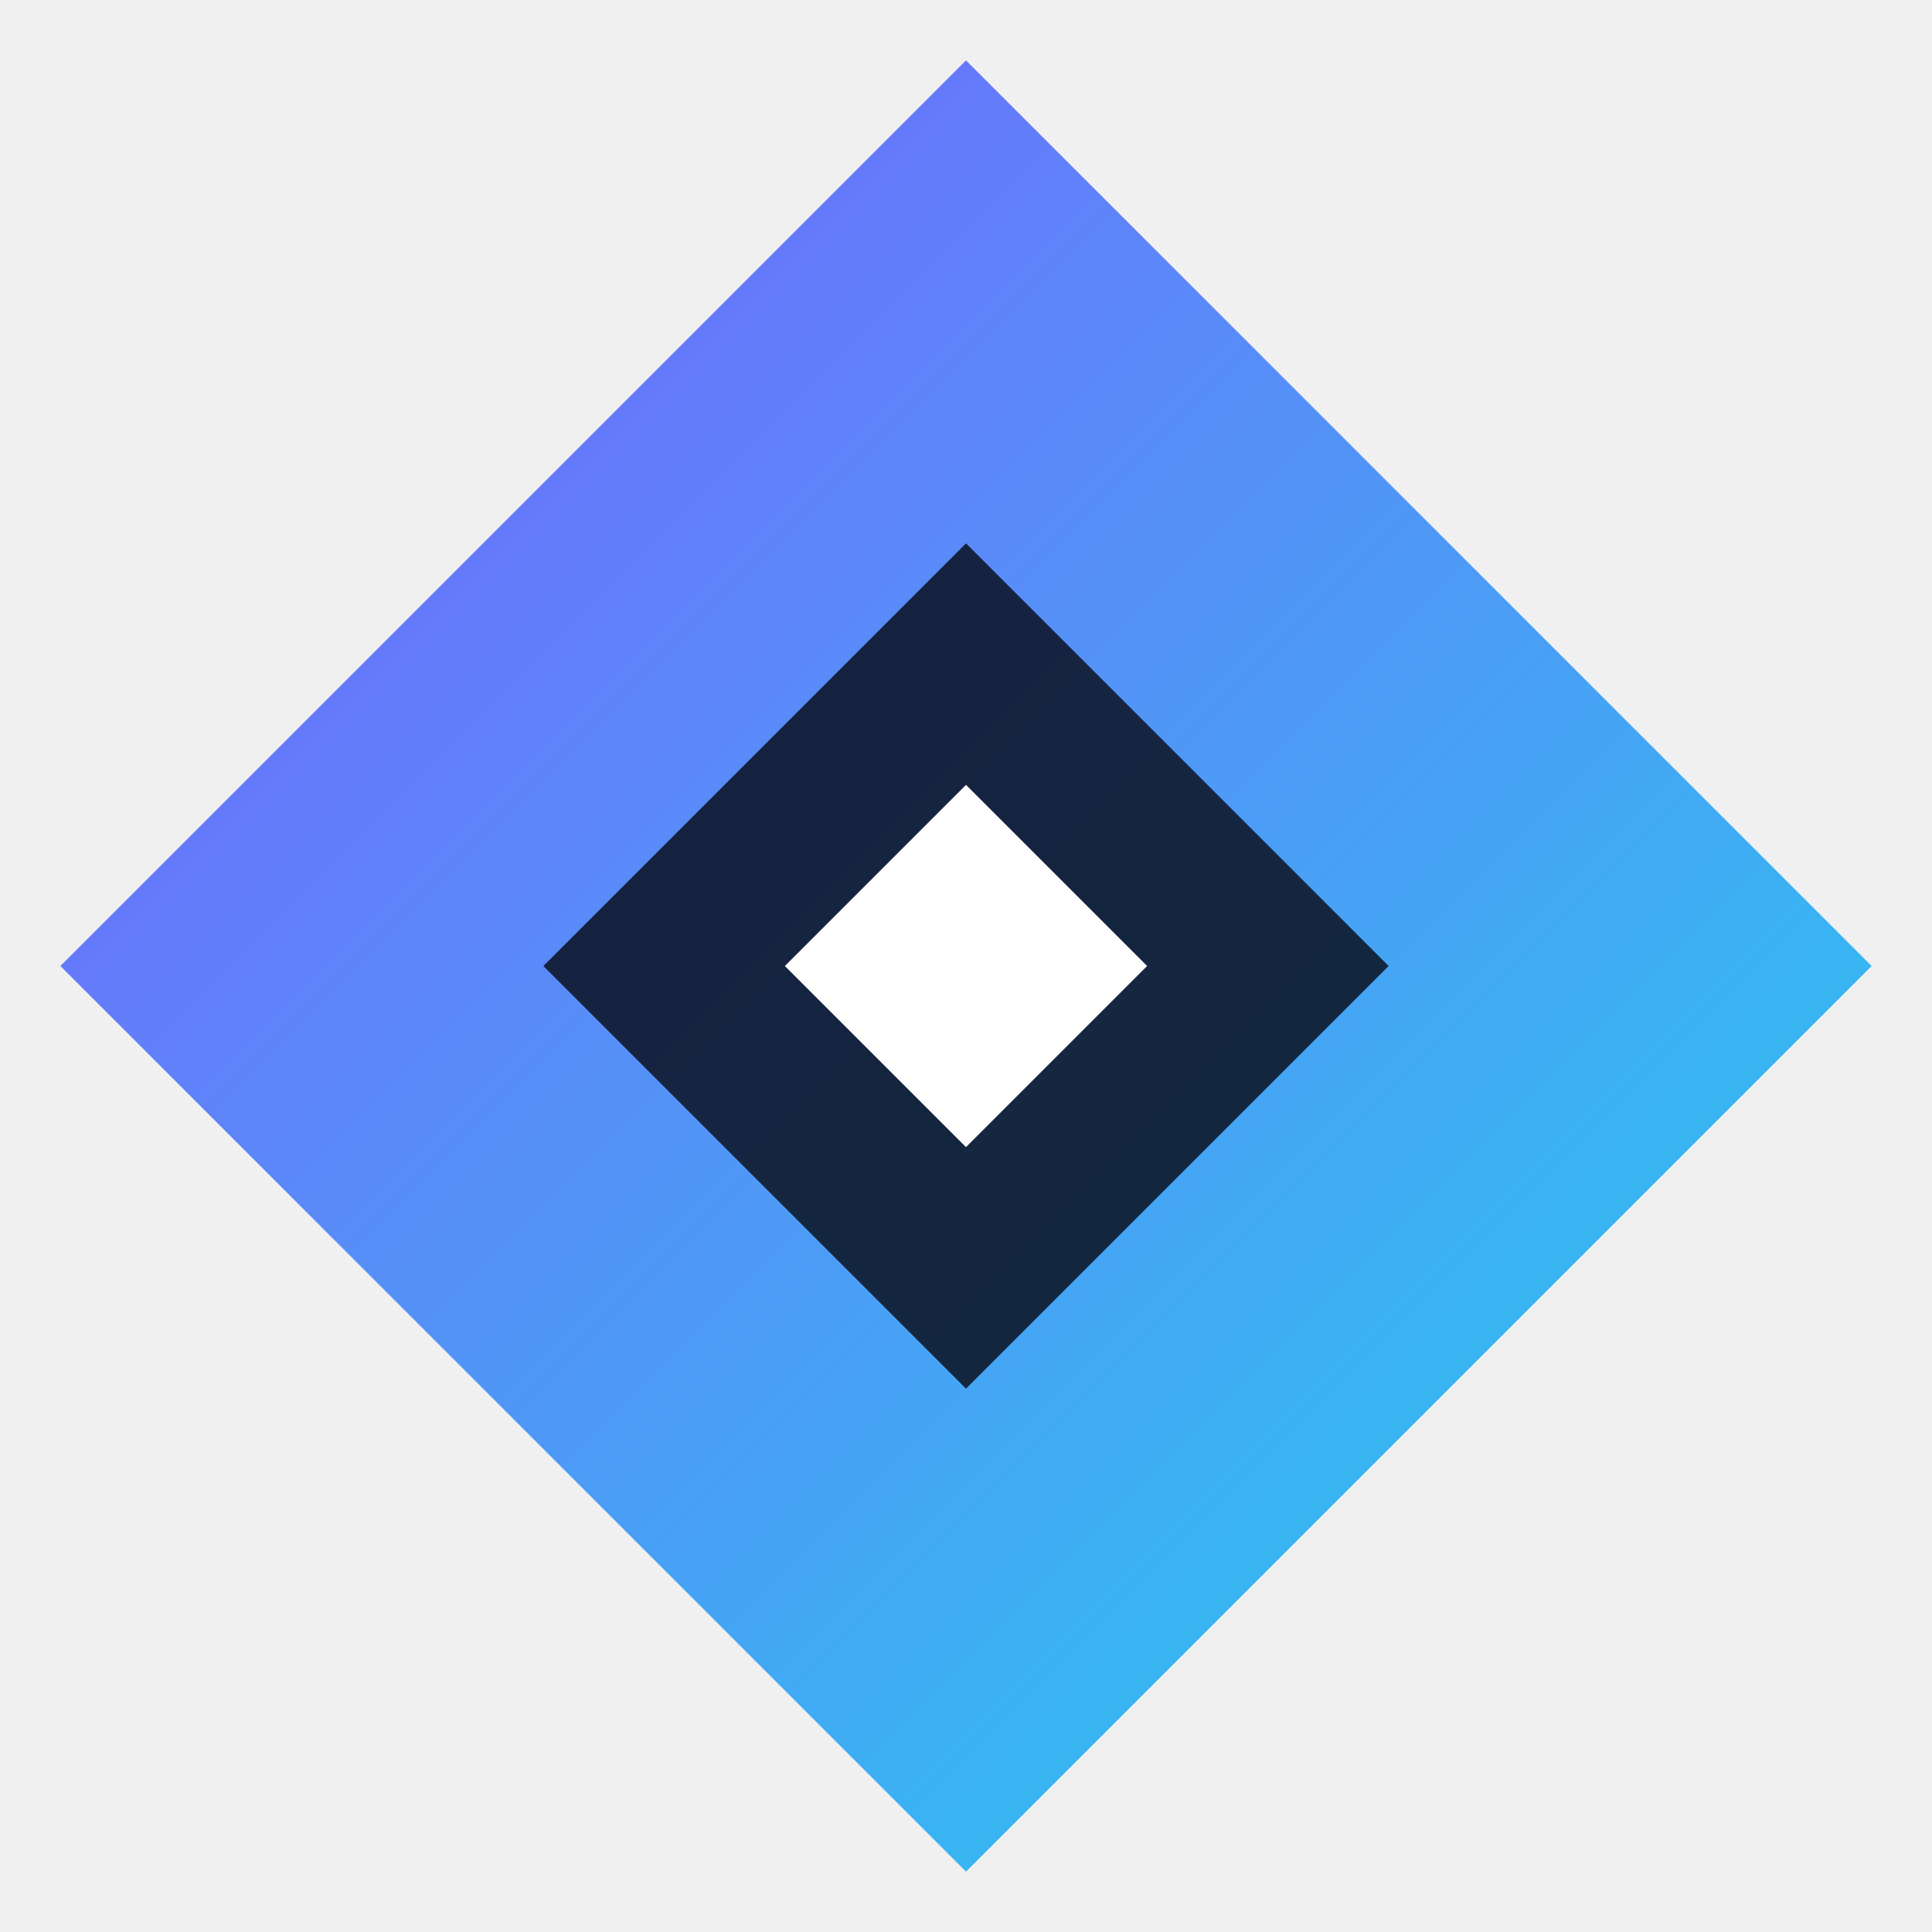
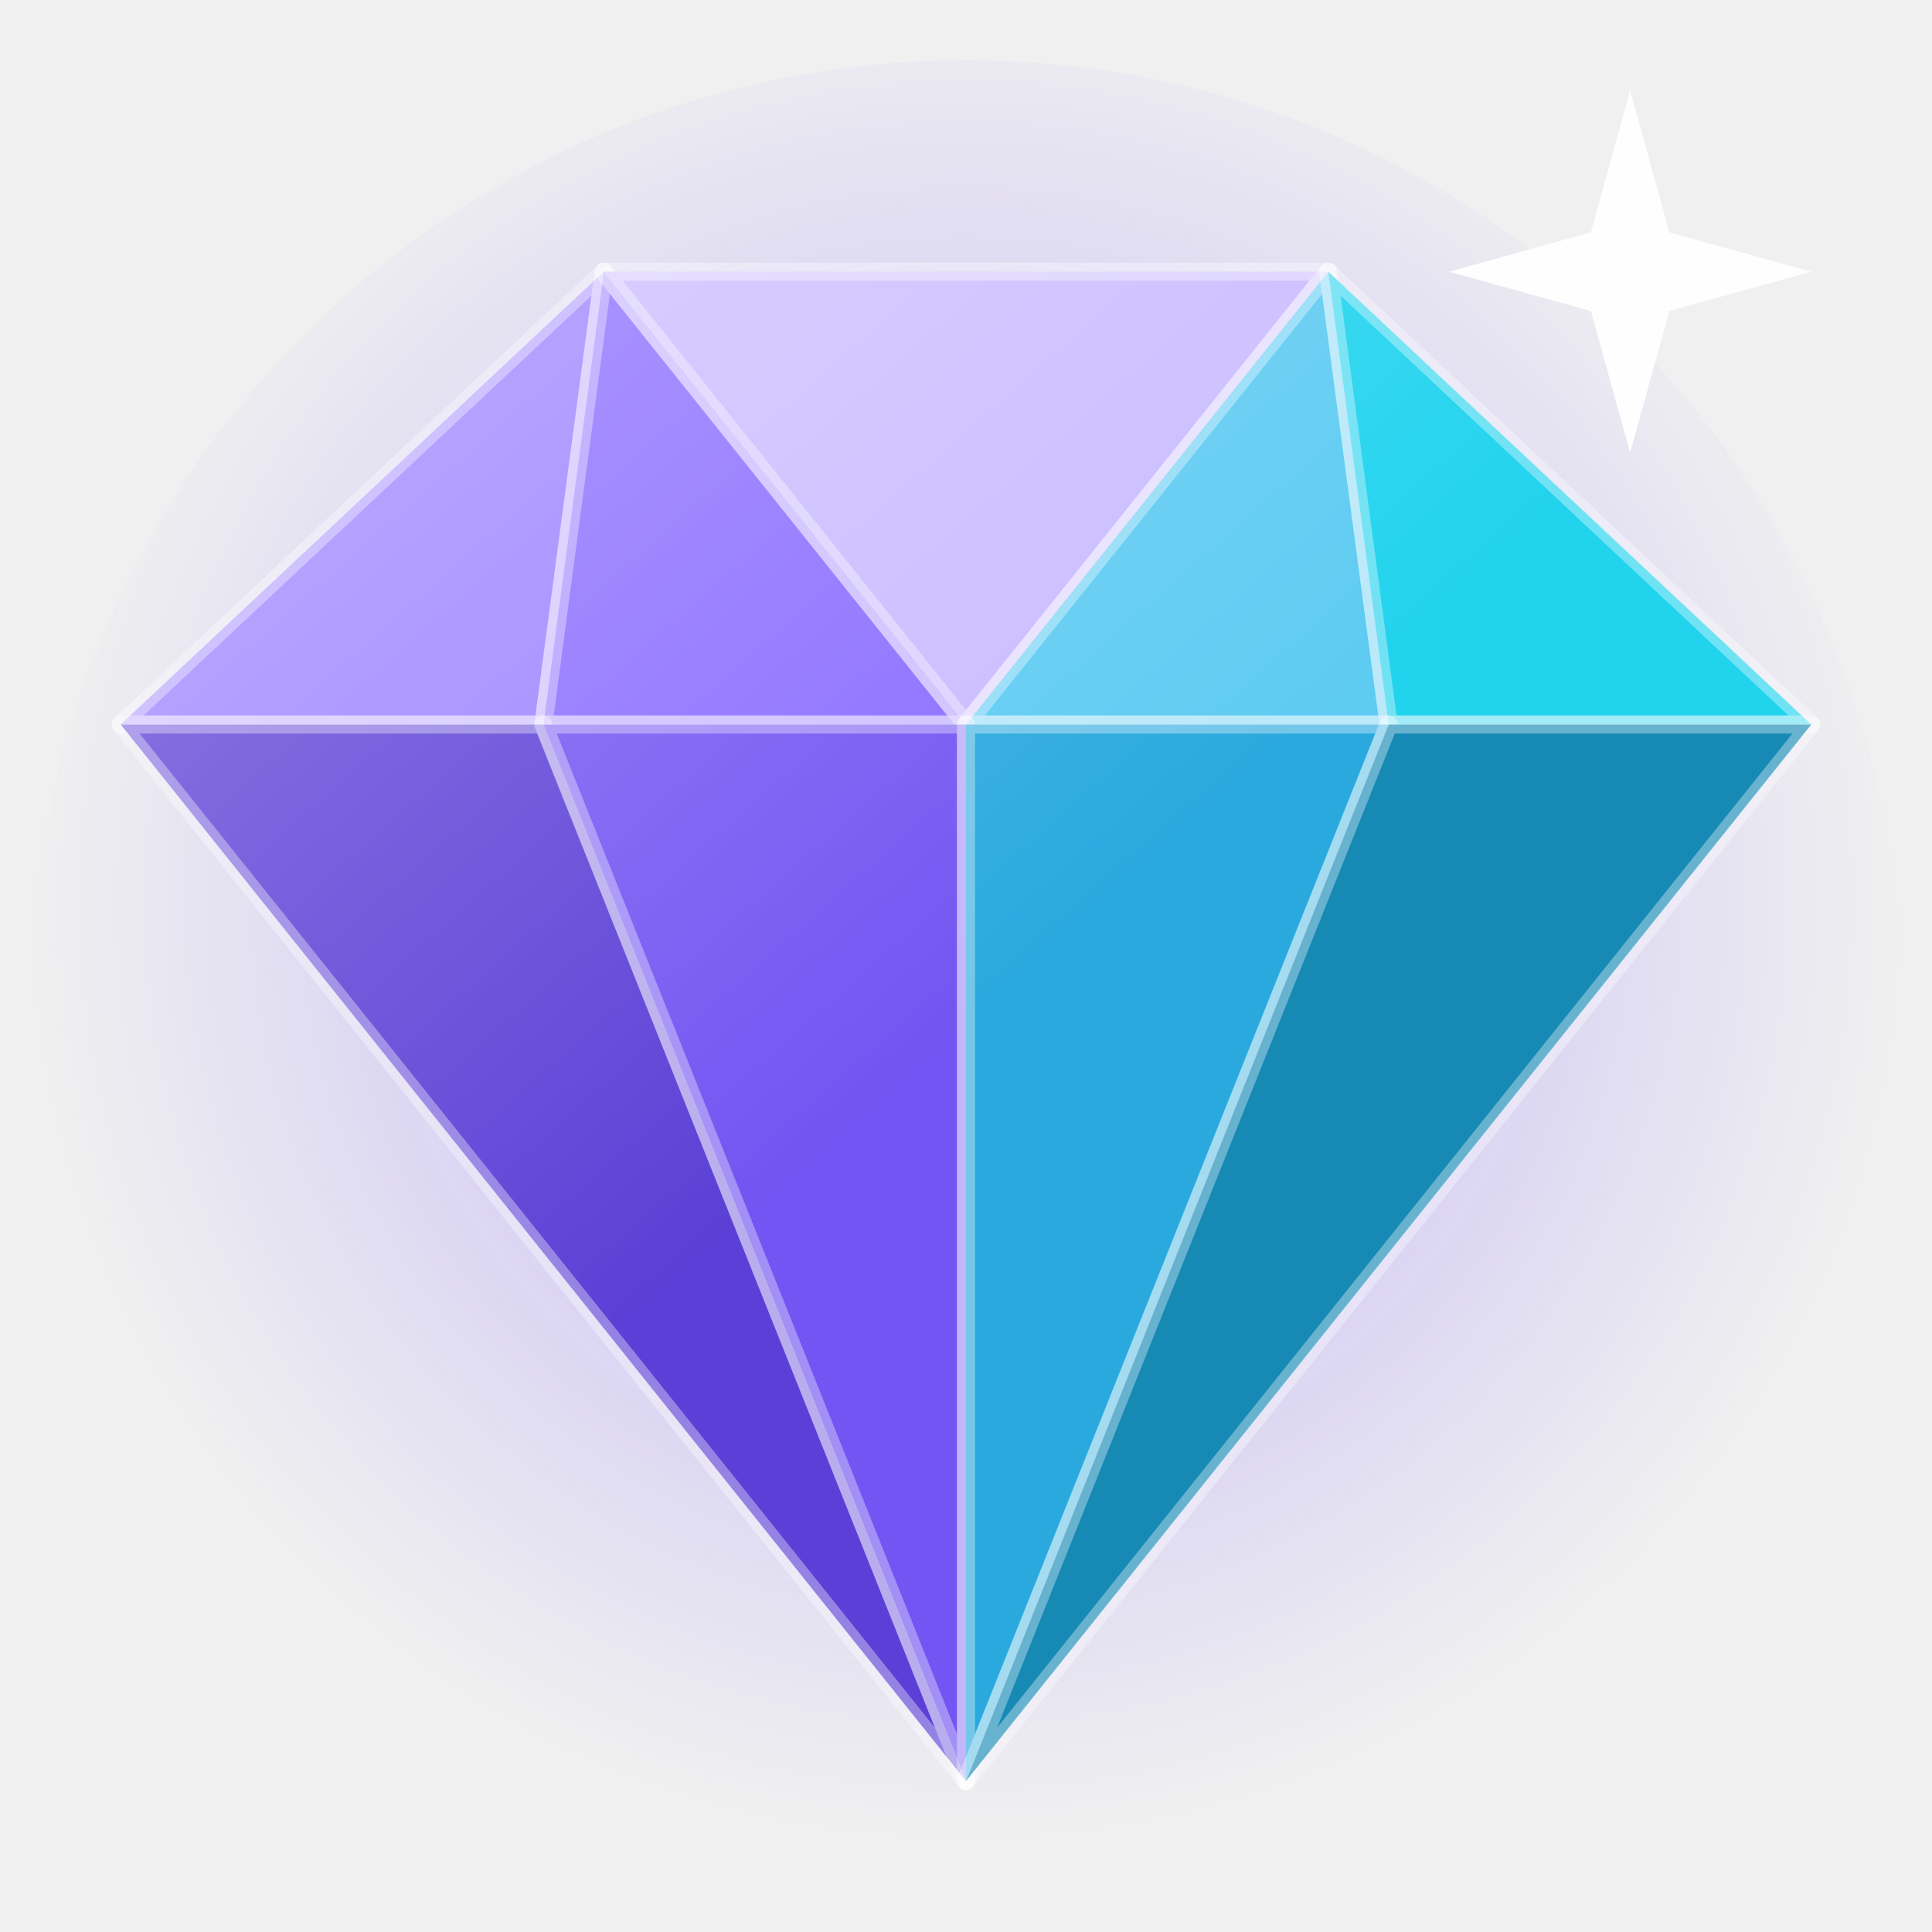
<svg xmlns="http://www.w3.org/2000/svg" width="64" height="64" viewBox="0 0 64 64">
  <defs>
-     <linearGradient id="g" x1="0" y1="0" x2="1" y2="1">
-       <stop offset="0" stop-color="#7C5CFF" />
-       <stop offset="1" stop-color="#22D3EE" />
+     <linearGradient id="sheen" x1="0" y1="0" x2="1" y2="1">
+       <stop offset="0" stop-color="#FFFFFF" stop-opacity="0.35" />
+       <stop offset="0.5" stop-color="#FFFFFF" stop-opacity="0" />
    </linearGradient>
+     <radialGradient id="glow" cx="0.5" cy="0.45" r="0.5">
+       <stop offset="0" stop-color="#7C5CFF" stop-opacity="0.45" />
+       <stop offset="1" stop-color="#7C5CFF" stop-opacity="0" />
+     </radialGradient>
  </defs>
-   <path d="M32 2 L62 32 L32 62 L2 32 Z" fill="url(#g)" />
-   <path d="M32 18 L46 32 L32 46 L18 32 Z" fill="#0B1020" opacity="0.85" />
-   <path d="M32 26 L38 32 L32 38 L26 32 Z" fill="#FFFFFF" />
+   <circle cx="32" cy="33" r="31" fill="url(#glow)" />
+   <g stroke="#FFFFFF" stroke-opacity="0.35" stroke-width="0.6" stroke-linejoin="round">
+     <polygon points="4,24 20,9 18,24" fill="#9B82FF" />
+     <polygon points="20,9 32,24 18,24" fill="#8A6CFF" />
+     <polygon points="20,9 44,9 32,24" fill="#C9BBFF" />
+     <polygon points="44,9 46,24 32,24" fill="#5ECBF2" />
+     <polygon points="44,9 60,24 46,24" fill="#22D3EE" />
+     <polygon points="4,24 18,24 32,59" fill="#5B3FD6" />
+     <polygon points="18,24 32,24 32,59" fill="#7255F2" />
+     <polygon points="32,24 46,24 32,59" fill="#2AA9DE" />
+     <polygon points="46,24 60,24 32,59" fill="#1689B5" />
+   </g>
+   <polygon points="4,24 20,9 44,9 60,24 32,59" fill="url(#sheen)" />
+   <path d="M54 3 L55.3 7.7 L60 9 L55.3 10.3 L54 15 L52.7 10.3 L48 9 L52.7 7.7 Z" fill="#FFFFFF" opacity="0.95" />
</svg>
